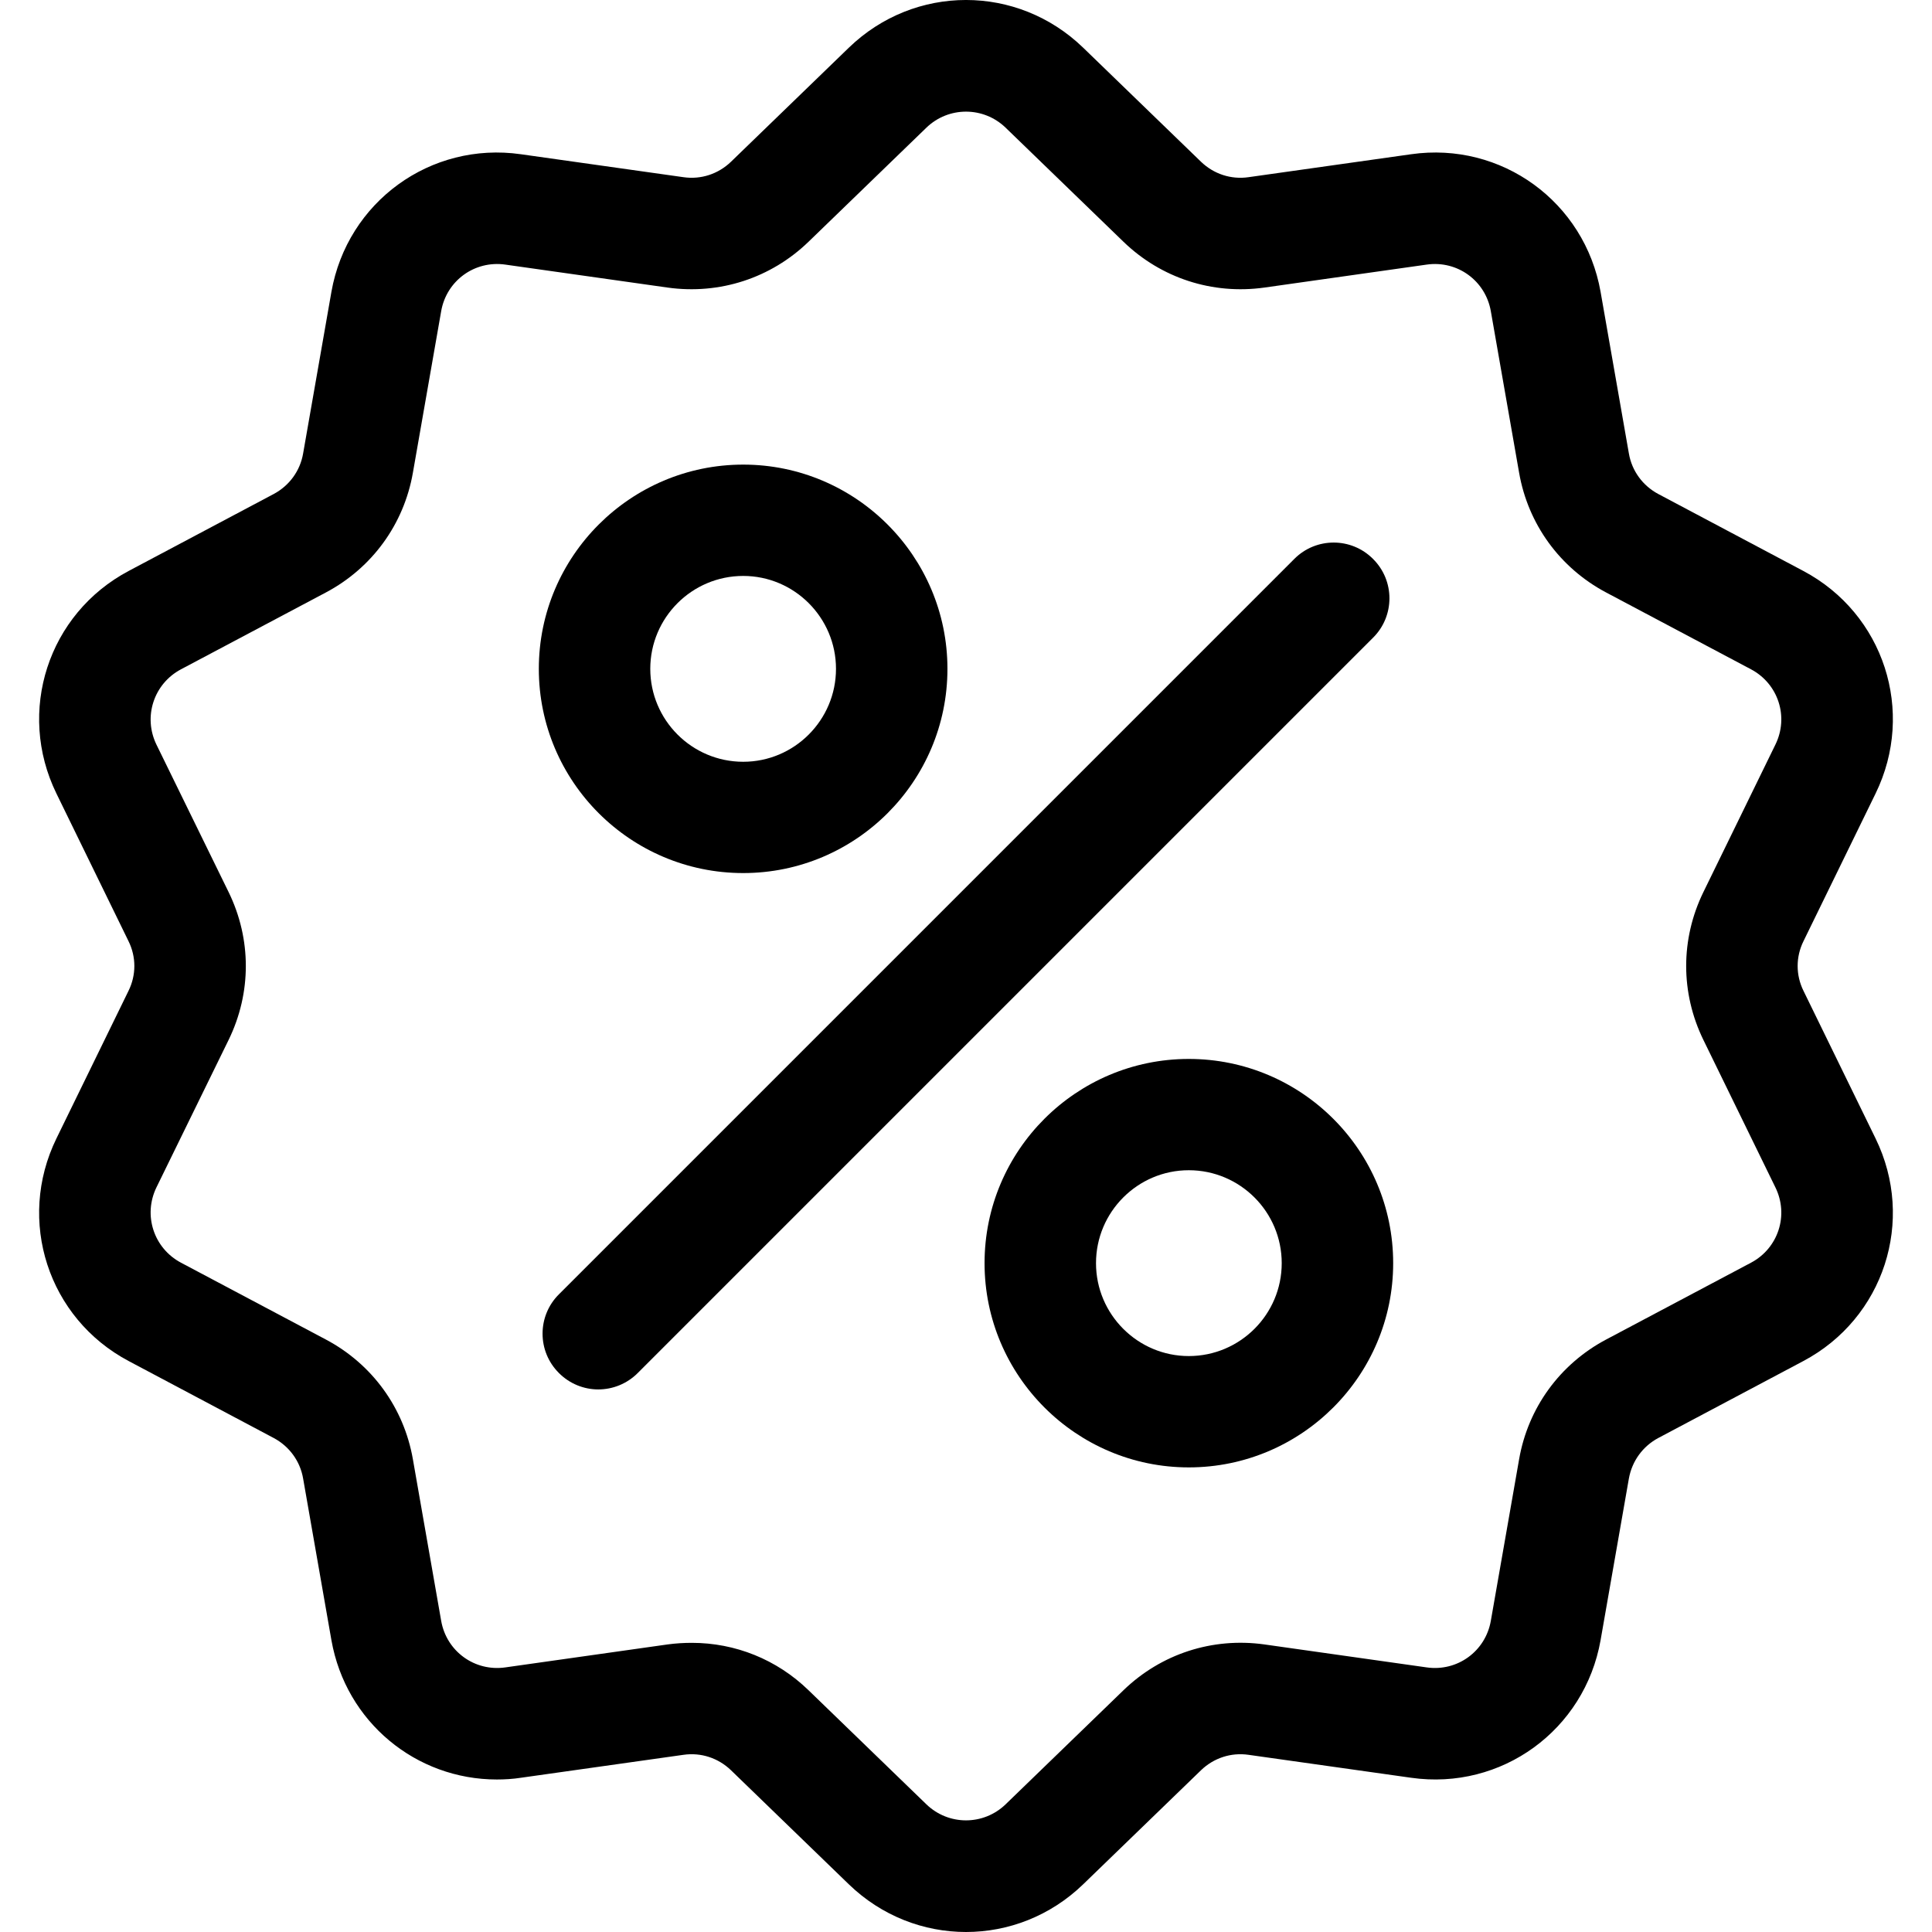
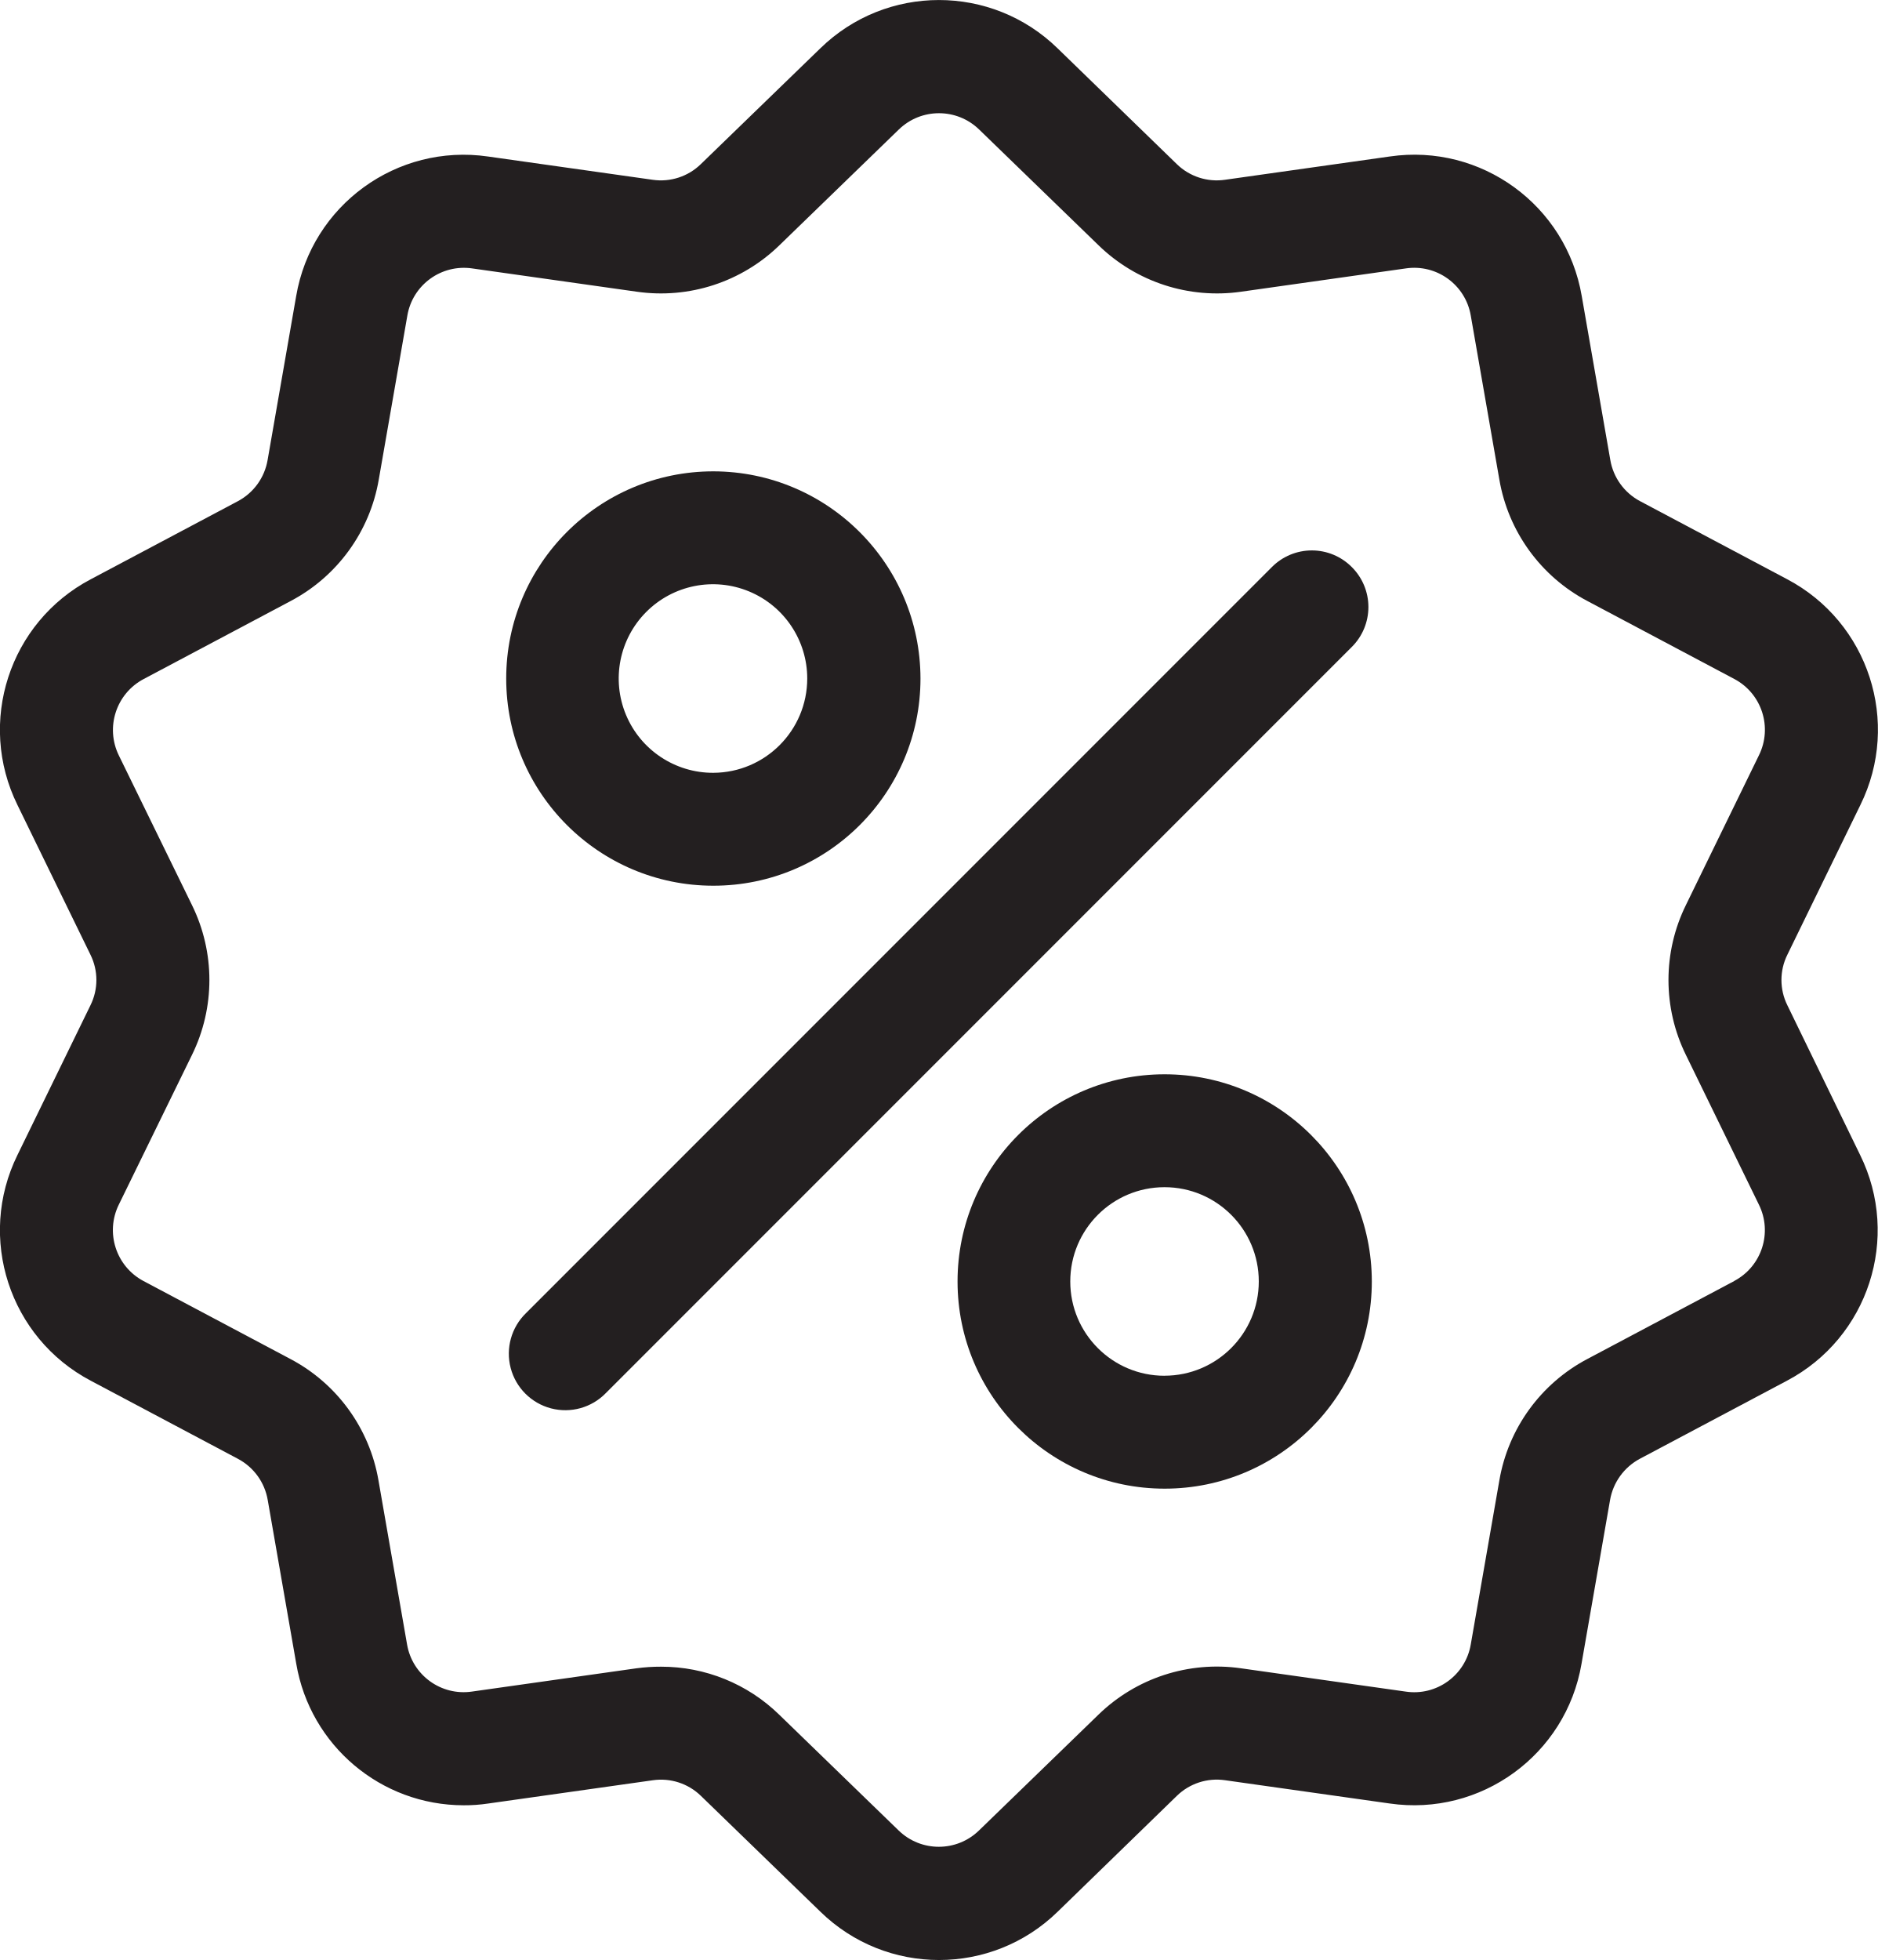
- <svg xmlns="http://www.w3.org/2000/svg" width="48pt" height="48pt" viewBox="0 0 48 48" version="1.1">
-   <g id="surface1">
-     <path style=" stroke:none;fill-rule:nonzero;fill:rgb(0%,0%,0%);fill-opacity:1;" d="M 44.809 24.621 C 44.613 24.227 44.613 23.773 44.809 23.379 L 46.598 19.715 C 47.594 17.676 46.805 15.246 44.801 14.184 L 41.199 12.273 C 40.812 12.066 40.543 11.699 40.469 11.266 L 39.766 7.25 C 39.371 5.016 37.305 3.512 35.059 3.832 L 31.02 4.402 C 30.586 4.465 30.156 4.324 29.84 4.02 L 26.91 1.184 C 25.277 -0.395 22.723 -0.395 21.09 1.184 L 18.16 4.02 C 17.844 4.324 17.414 4.465 16.98 4.402 L 12.941 3.832 C 10.695 3.512 8.629 5.016 8.234 7.25 L 7.531 11.266 C 7.457 11.699 7.188 12.066 6.801 12.273 L 3.199 14.184 C 1.195 15.246 0.406 17.676 1.402 19.715 L 3.191 23.379 C 3.387 23.773 3.387 24.227 3.191 24.621 L 1.402 28.285 C 0.406 30.324 1.195 32.754 3.199 33.816 L 6.801 35.727 C 7.188 35.934 7.457 36.301 7.531 36.734 L 8.234 40.75 C 8.594 42.785 10.336 44.211 12.344 44.211 C 12.539 44.211 12.742 44.199 12.941 44.168 L 16.98 43.598 C 17.414 43.535 17.844 43.676 18.16 43.98 L 21.09 46.816 C 21.906 47.605 22.953 48 24 48 C 25.047 48 26.094 47.605 26.91 46.816 L 29.84 43.98 C 30.156 43.676 30.586 43.535 31.02 43.598 L 35.059 44.168 C 37.305 44.488 39.371 42.984 39.766 40.75 L 40.469 36.734 C 40.547 36.301 40.812 35.934 41.199 35.727 L 44.801 33.816 C 46.805 32.754 47.594 30.324 46.598 28.285 Z M 43.504 31.371 L 39.902 33.281 C 38.754 33.891 37.965 34.977 37.742 36.254 L 37.039 40.27 C 36.906 41.027 36.207 41.535 35.445 41.426 L 31.41 40.855 C 30.121 40.676 28.848 41.09 27.914 41.992 L 24.984 44.828 C 24.434 45.359 23.566 45.359 23.016 44.828 L 20.086 41.992 C 19.297 41.227 18.266 40.816 17.188 40.816 C 16.988 40.816 16.789 40.828 16.59 40.855 L 12.555 41.426 C 11.793 41.535 11.094 41.027 10.961 40.27 L 10.258 36.254 C 10.035 34.977 9.246 33.891 8.098 33.281 L 4.496 31.371 C 3.82 31.012 3.551 30.191 3.887 29.5 L 5.68 25.836 C 6.25 24.668 6.25 23.332 5.68 22.164 L 3.887 18.5 C 3.551 17.809 3.82 16.988 4.496 16.629 L 8.098 14.719 C 9.246 14.109 10.035 13.023 10.258 11.746 L 10.961 7.73 C 11.094 6.973 11.793 6.465 12.555 6.574 L 16.59 7.145 C 17.879 7.324 19.152 6.91 20.086 6.008 L 23.016 3.172 C 23.566 2.641 24.434 2.641 24.984 3.172 L 27.914 6.008 C 28.848 6.91 30.121 7.324 31.41 7.145 L 35.445 6.574 C 36.207 6.465 36.906 6.973 37.039 7.73 L 37.742 11.746 C 37.965 13.023 38.754 14.109 39.902 14.719 L 43.504 16.629 C 44.18 16.988 44.449 17.809 44.109 18.5 L 42.32 22.164 C 41.75 23.332 41.75 24.668 42.32 25.836 L 44.109 29.5 C 44.449 30.191 44.18 31.012 43.504 31.371 Z M 43.504 31.371 " />
-     <path style=" stroke:none;fill-rule:nonzero;fill:rgb(0%,0%,0%);fill-opacity:1;" d="M 34.113 13.887 C 33.574 13.344 32.695 13.344 32.156 13.887 L 13.887 32.156 C 13.344 32.695 13.344 33.574 13.887 34.113 C 14.156 34.383 14.512 34.52 14.863 34.52 C 15.219 34.52 15.574 34.383 15.844 34.113 L 34.113 15.844 C 34.656 15.305 34.656 14.426 34.113 13.887 Z M 34.113 13.887 " />
-     <path style=" stroke:none;fill-rule:nonzero;fill:rgb(0%,0%,0%);fill-opacity:1;" d="M 18.465 11.543 C 15.664 11.543 13.387 13.82 13.387 16.617 C 13.387 19.418 15.664 21.691 18.465 21.691 C 21.262 21.691 23.539 19.418 23.539 16.617 C 23.539 13.82 21.262 11.543 18.465 11.543 Z M 18.465 18.926 C 17.191 18.926 16.156 17.891 16.156 16.617 C 16.156 15.344 17.191 14.309 18.465 14.309 C 19.734 14.309 20.77 15.344 20.77 16.617 C 20.77 17.891 19.734 18.926 18.465 18.926 Z M 18.465 18.926 " />
-     <path style=" stroke:none;fill-rule:nonzero;fill:rgb(0%,0%,0%);fill-opacity:1;" d="M 29.535 26.309 C 26.738 26.309 24.461 28.582 24.461 31.383 C 24.461 34.18 26.738 36.457 29.535 36.457 C 32.336 36.457 34.613 34.18 34.613 31.383 C 34.613 28.582 32.336 26.309 29.535 26.309 Z M 29.535 33.691 C 28.266 33.691 27.23 32.656 27.23 31.383 C 27.23 30.109 28.266 29.074 29.535 29.074 C 30.809 29.074 31.844 30.109 31.844 31.383 C 31.844 32.656 30.809 33.691 29.535 33.691 Z M 29.535 33.691 " />
-   </g>
+ <svg xmlns="http://www.w3.org/2000/svg" id="icon-discount" width="46" height="48" viewBox="0 0 46 48">
+   <defs>
+     <style>
+       .cls-1 {
+         fill: #231f20;
+       }
+     </style>
+   </defs>
+   <path id="Path_11" data-name="Path 11" class="cls-1" d="M44.756,24.621a1.392,1.392,0,0,1,0-1.242l1.787-3.664a4.168,4.168,0,0,0-1.795-5.531l-3.6-1.91a1.41,1.41,0,0,1-.73-1.008l-.7-4.016a4.162,4.162,0,0,0-4.7-3.418l-4.034.57A1.4,1.4,0,0,1,29.8,4.02L26.879,1.184a4.161,4.161,0,0,0-5.813,0L18.139,4.02a1.4,1.4,0,0,1-1.178.383l-4.034-.57a4.162,4.162,0,0,0-4.7,3.418l-.7,4.016a1.41,1.41,0,0,1-.73,1.008l-3.6,1.91A4.168,4.168,0,0,0,1.4,19.715l1.787,3.664a1.392,1.392,0,0,1,0,1.242L1.4,28.285A4.168,4.168,0,0,0,3.2,33.816l3.6,1.91a1.41,1.41,0,0,1,.73,1.008l.7,4.016a4.162,4.162,0,0,0,4.1,3.461,3.876,3.876,0,0,0,.6-.043l4.034-.57a1.4,1.4,0,0,1,1.178.383l2.926,2.836a4.161,4.161,0,0,0,5.813,0L29.8,43.98a1.4,1.4,0,0,1,1.178-.383l4.034.57a4.162,4.162,0,0,0,4.7-3.418l.7-4.016a1.42,1.42,0,0,1,.73-1.008l3.6-1.91a4.168,4.168,0,0,0,1.795-5.531Zm-1.3,6.75-3.6,1.91A4.156,4.156,0,0,0,37.7,36.254L37,40.27A1.406,1.406,0,0,1,35.4,41.426l-4.03-.57a4.161,4.161,0,0,0-3.492,1.137l-2.926,2.836a1.412,1.412,0,0,1-1.966,0l-2.926-2.836a4.132,4.132,0,0,0-2.895-1.176,4.369,4.369,0,0,0-.6.039l-4.03.57a1.406,1.406,0,0,1-1.592-1.156l-.7-4.016a4.156,4.156,0,0,0-2.158-2.973l-3.6-1.91A1.413,1.413,0,0,1,3.883,29.5l1.791-3.664a4.158,4.158,0,0,0,0-3.672L3.883,18.5a1.413,1.413,0,0,1,.609-1.871l3.6-1.91a4.156,4.156,0,0,0,2.158-2.973l.7-4.016a1.406,1.406,0,0,1,1.592-1.156l4.03.57a4.161,4.161,0,0,0,3.492-1.137l2.926-2.836a1.412,1.412,0,0,1,1.966,0l2.926,2.836a4.161,4.161,0,0,0,3.492,1.137l4.03-.57A1.406,1.406,0,0,1,37,7.73l.7,4.016a4.157,4.157,0,0,0,2.157,2.973l3.6,1.91a1.408,1.408,0,0,1,.6,1.871L42.27,22.164a4.158,4.158,0,0,0,0,3.672L44.057,29.5A1.408,1.408,0,0,1,43.452,31.371Zm0,0" transform="translate(-0.972 0)" />
+   <path id="Path_12" data-name="Path 12" class="cls-1" d="M34.113,13.887a1.379,1.379,0,0,0-1.957,0l-18.27,18.27a1.384,1.384,0,1,0,1.957,1.957l18.27-18.27A1.379,1.379,0,0,0,34.113,13.887Zm0,0" transform="translate(-1 0)" />
+   <path id="Path_13" data-name="Path 13" class="cls-1" d="M18.465,11.543a5.074,5.074,0,1,0,5.074,5.074A5.082,5.082,0,0,0,18.465,11.543Zm0,7.383a2.309,2.309,0,1,1,2.3-2.309A2.311,2.311,0,0,1,18.465,18.926Zm0,0" transform="translate(-0.991 0)" />
+   <path id="Path_14" data-name="Path 14" class="cls-1" d="M29.535,26.309a5.074,5.074,0,1,0,5.078,5.074A5.079,5.079,0,0,0,29.535,26.309Zm0,7.383a2.309,2.309,0,1,1,2.309-2.309A2.31,2.31,0,0,1,29.535,33.691Zm0,0" transform="translate(-1.009 0)" />
</svg>
